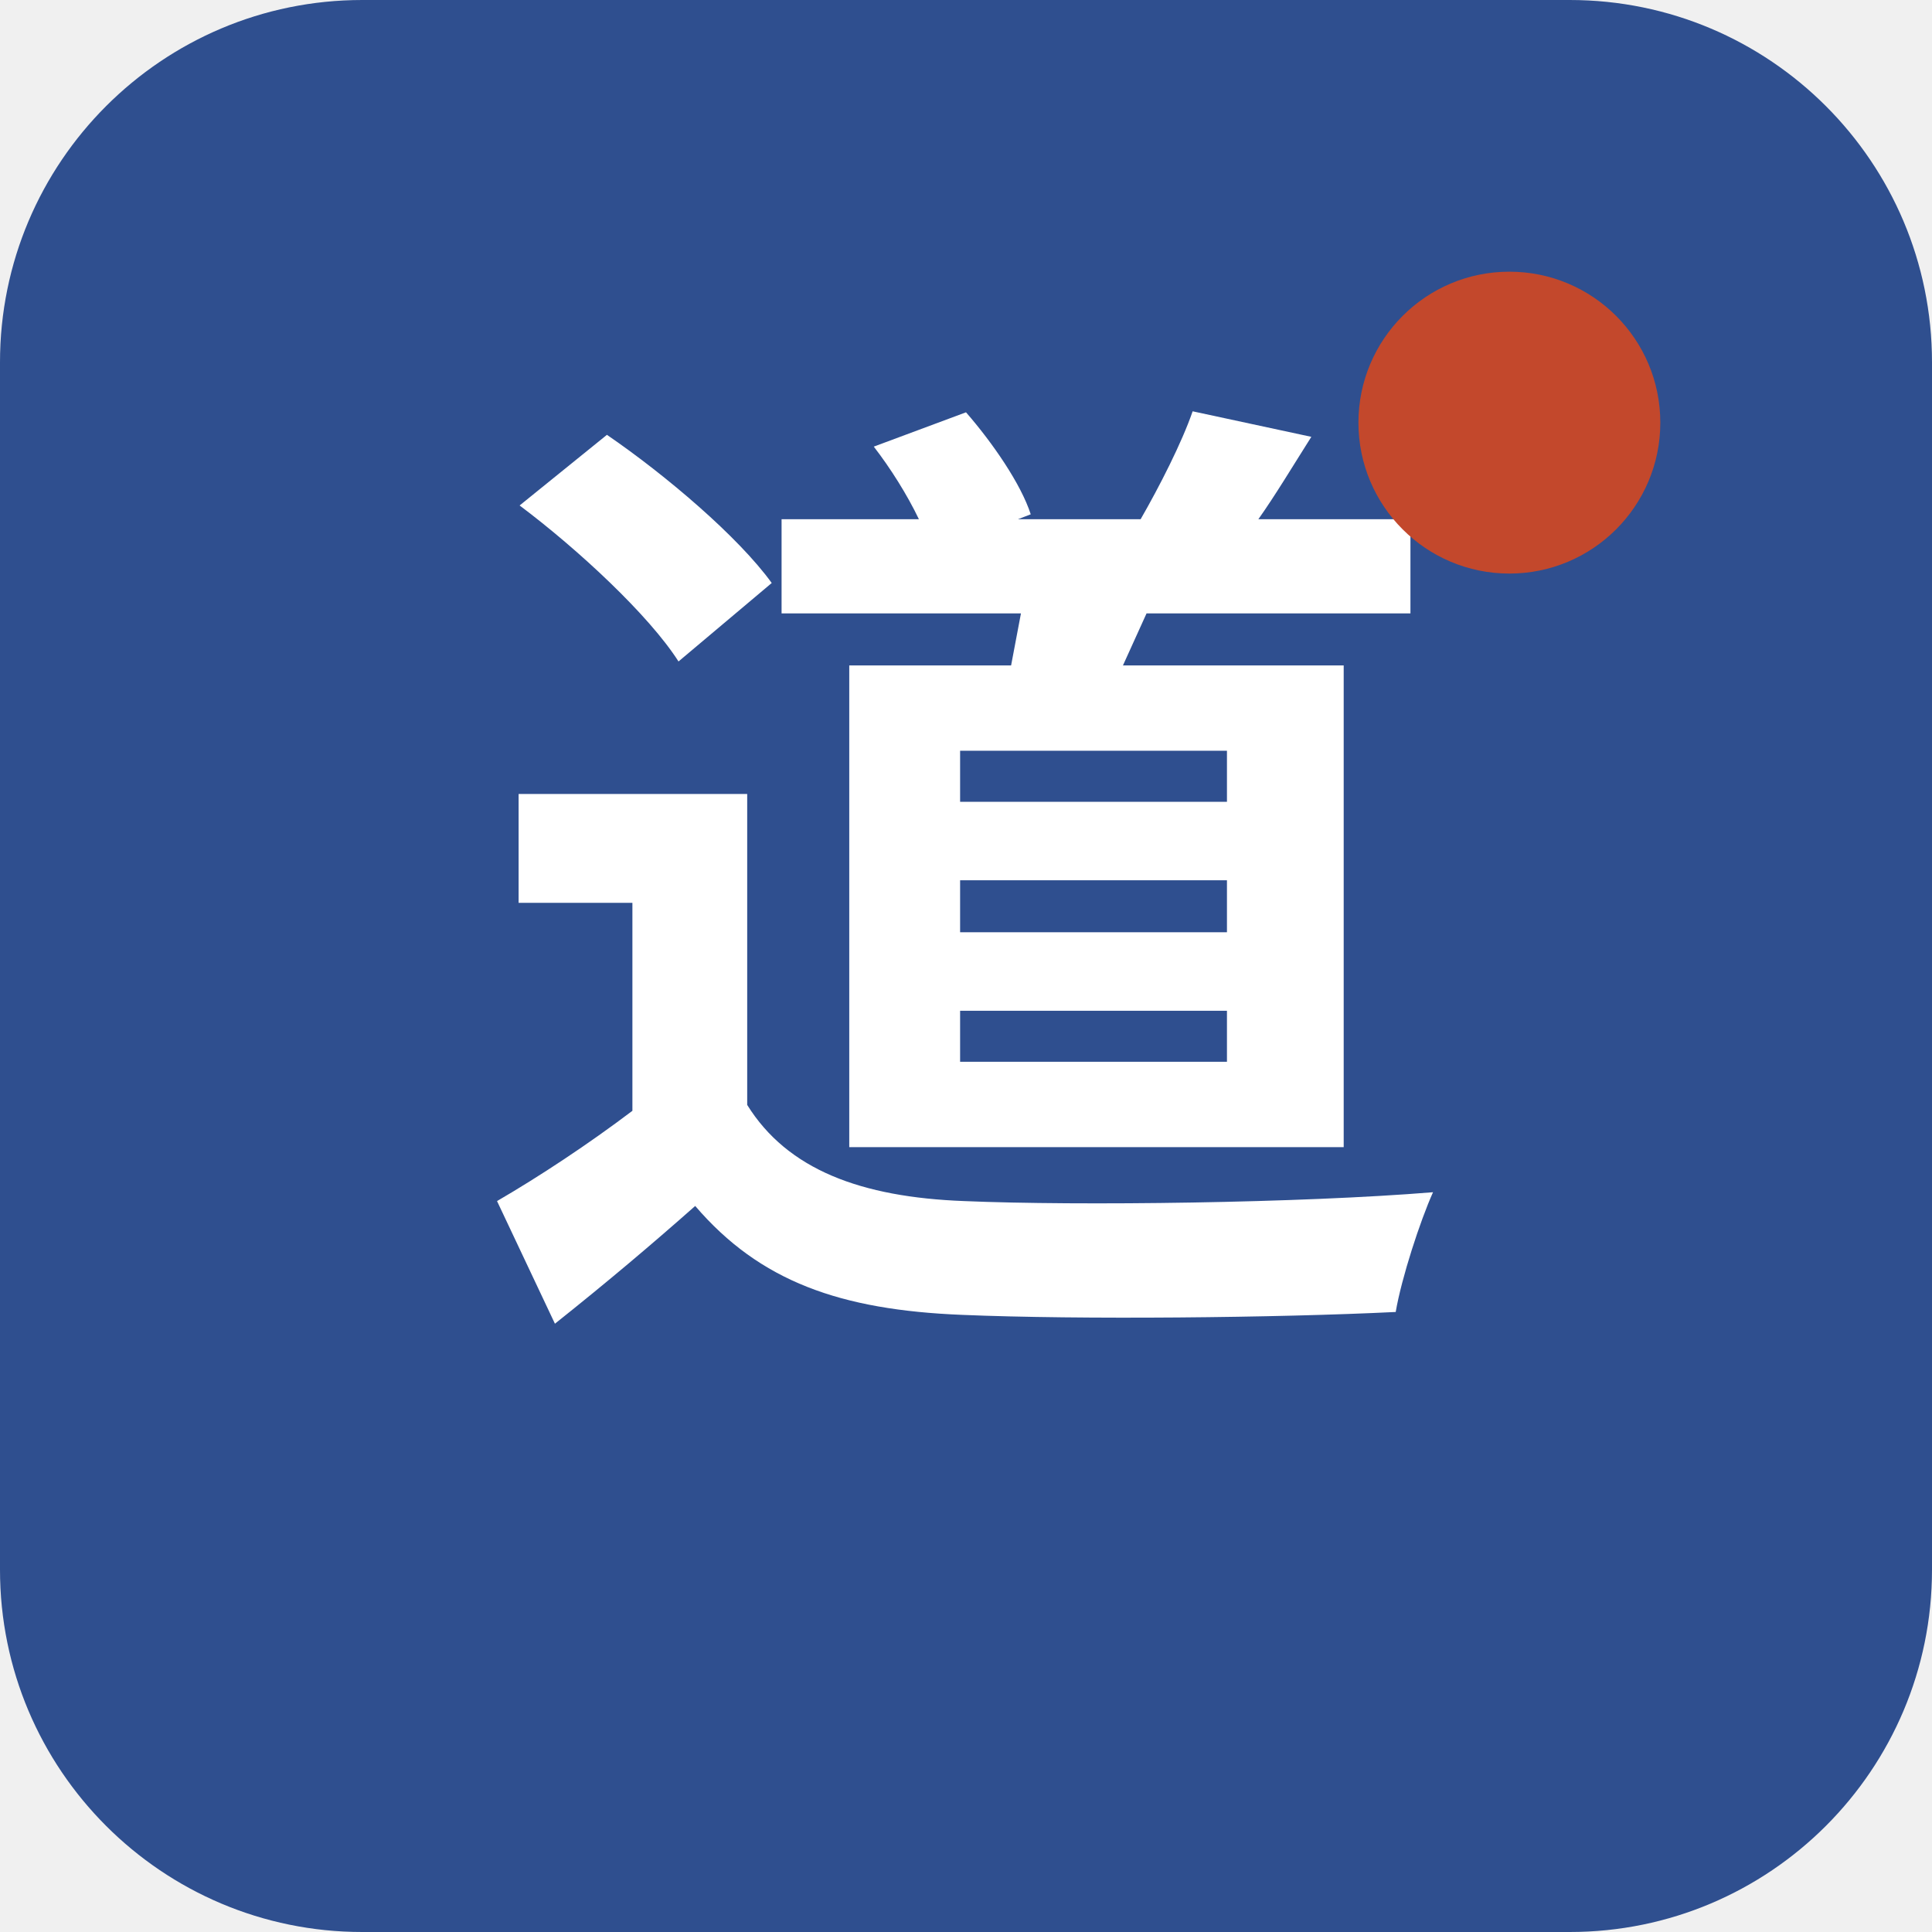
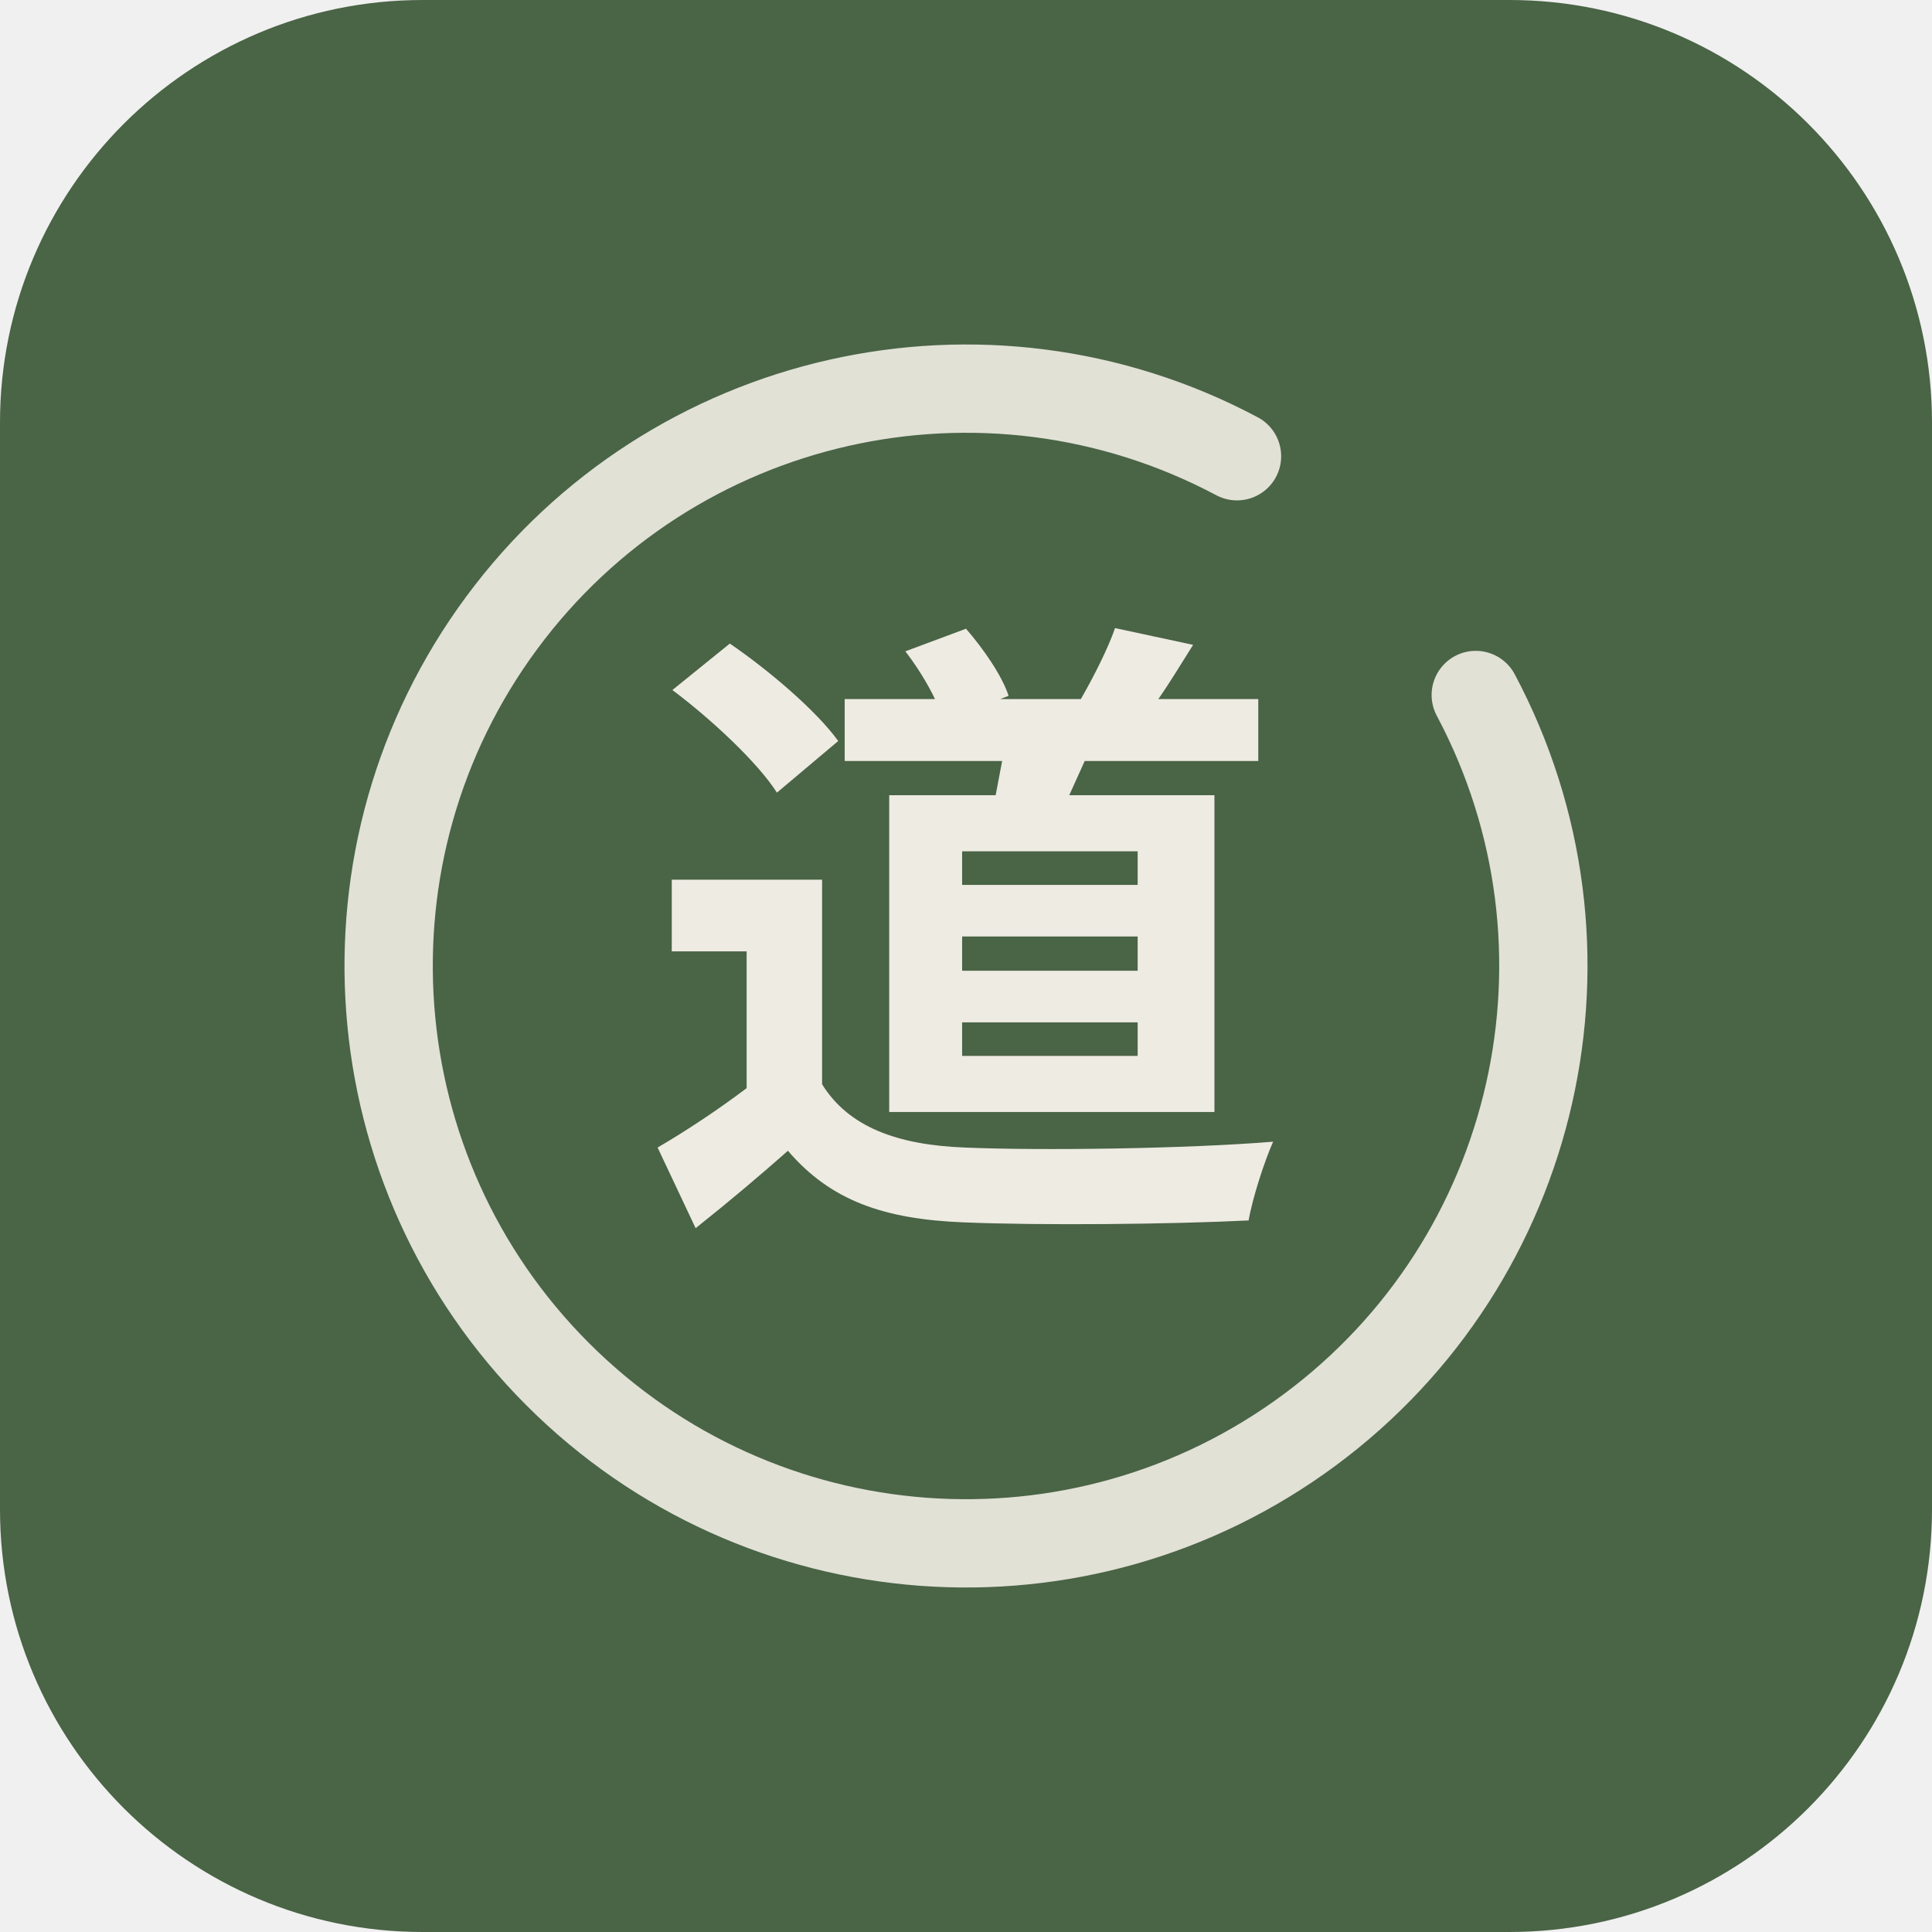
<svg xmlns="http://www.w3.org/2000/svg" viewBox="0 0 512 512">
-   <rect width="512" height="512" rx="96" fill="#2f4f8f" />
-   <text x="256" y="330" font-family="Noto Serif JP, Hiragino Mincho ProN, serif" font-size="260" font-weight="700" text-anchor="middle" fill="#fff">道</text>
-   <circle cx="400" cy="112" r="40" fill="#c3482c" />
+   <rect width="512" height="512" rx="112" fill="#4a6446" />
+   <g transform="translate(25.6 25.6) scale(0.9)">
+     <path d="M406.1 176.2 A170 170 0 1 1 335.8 105.9" fill="none" stroke="#eeebe3" stroke-width="26" stroke-linecap="round" opacity=".92" />
+     <text x="256" y="318" font-family="Noto Serif JP, Hiragino Mincho ProN, Yu Mincho, serif" font-size="190" font-weight="700" text-anchor="middle" fill="#eeebe3">道</text>
+   </g>
</svg>
